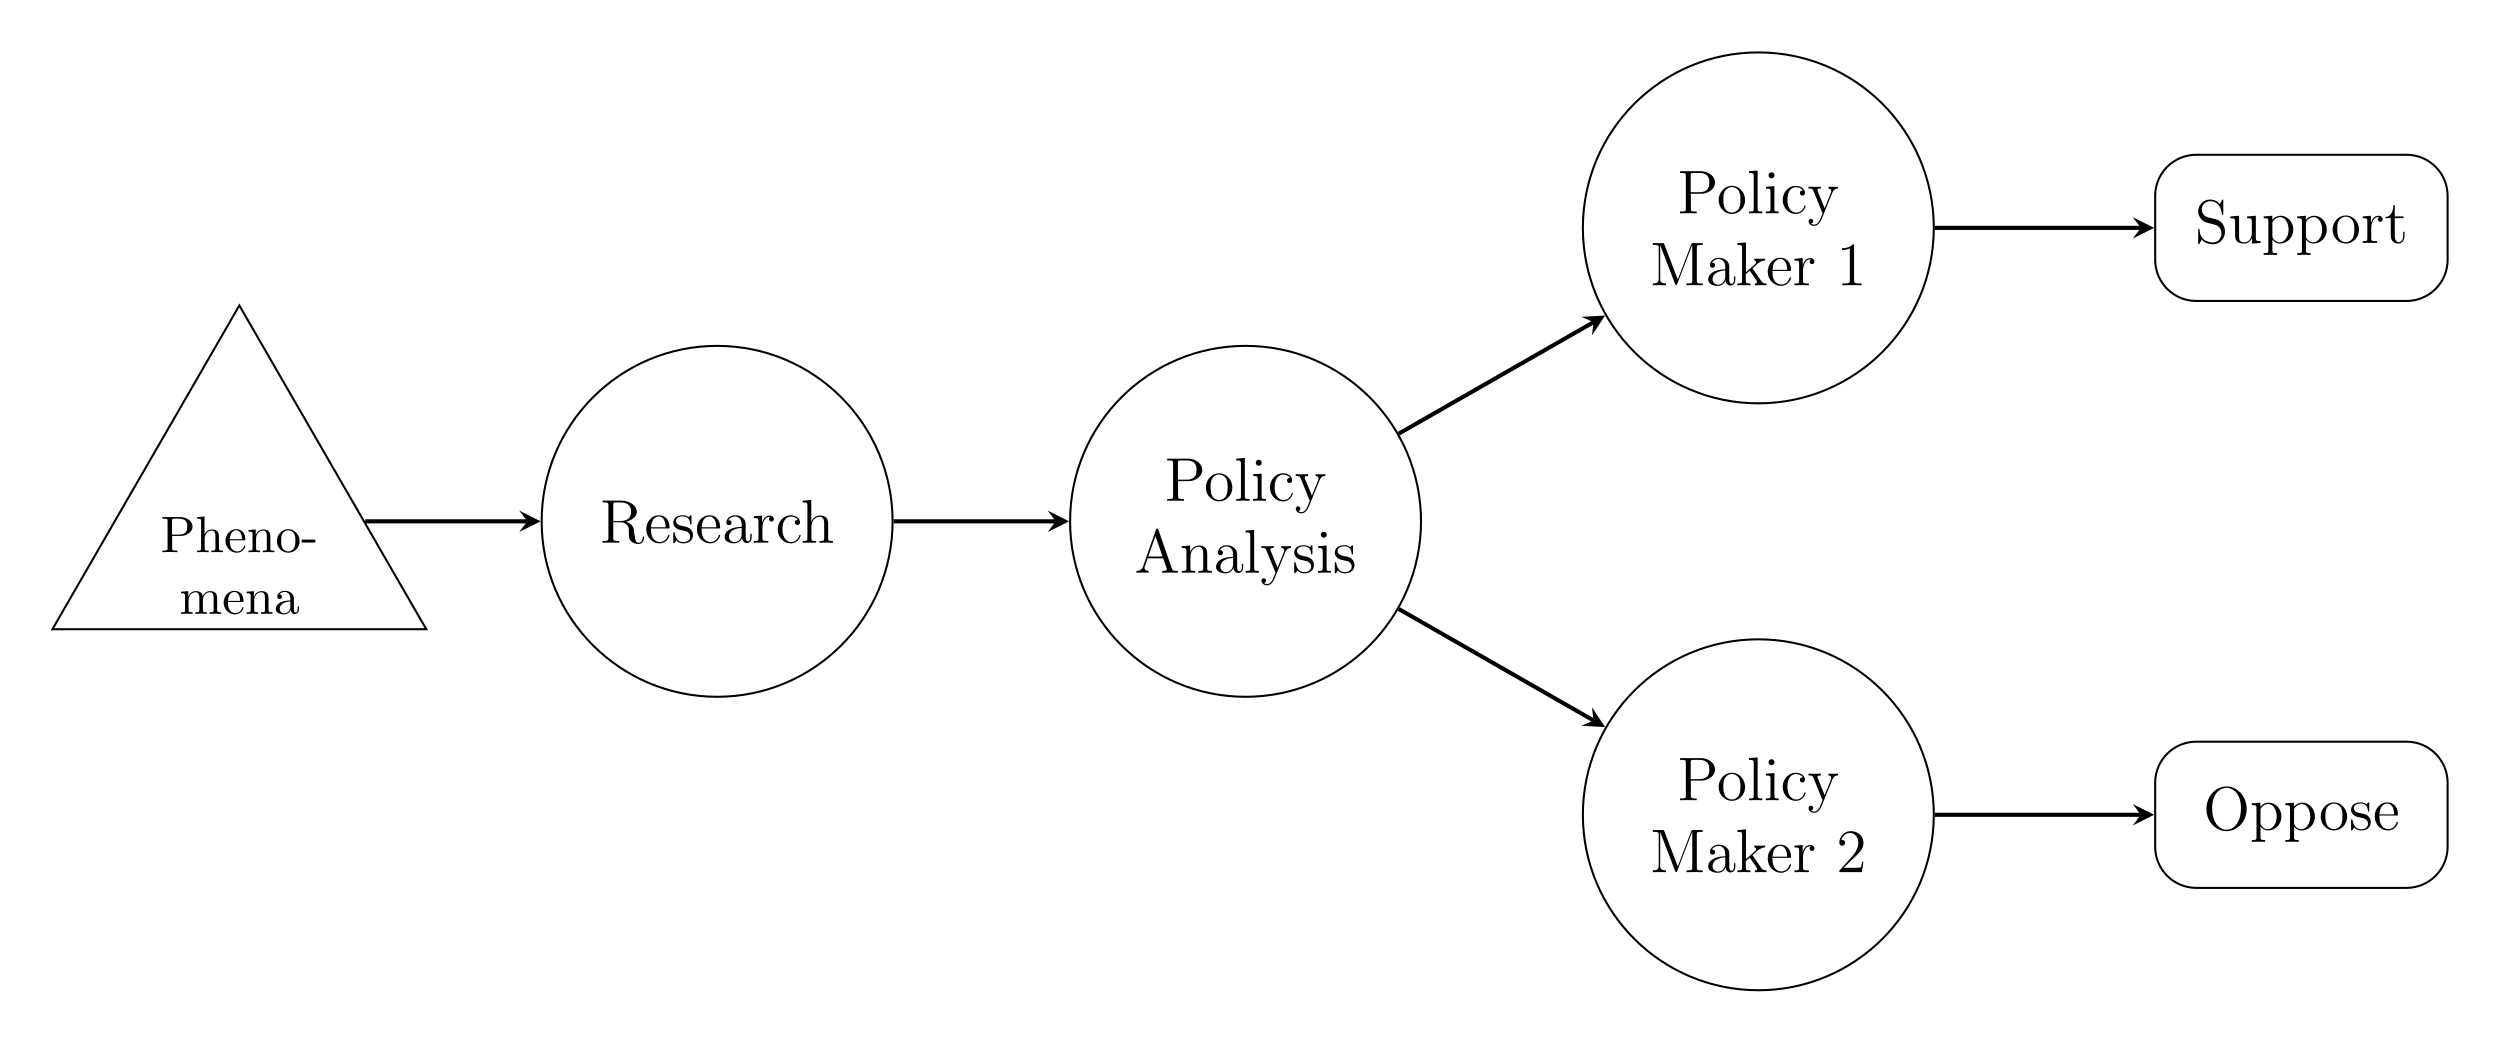
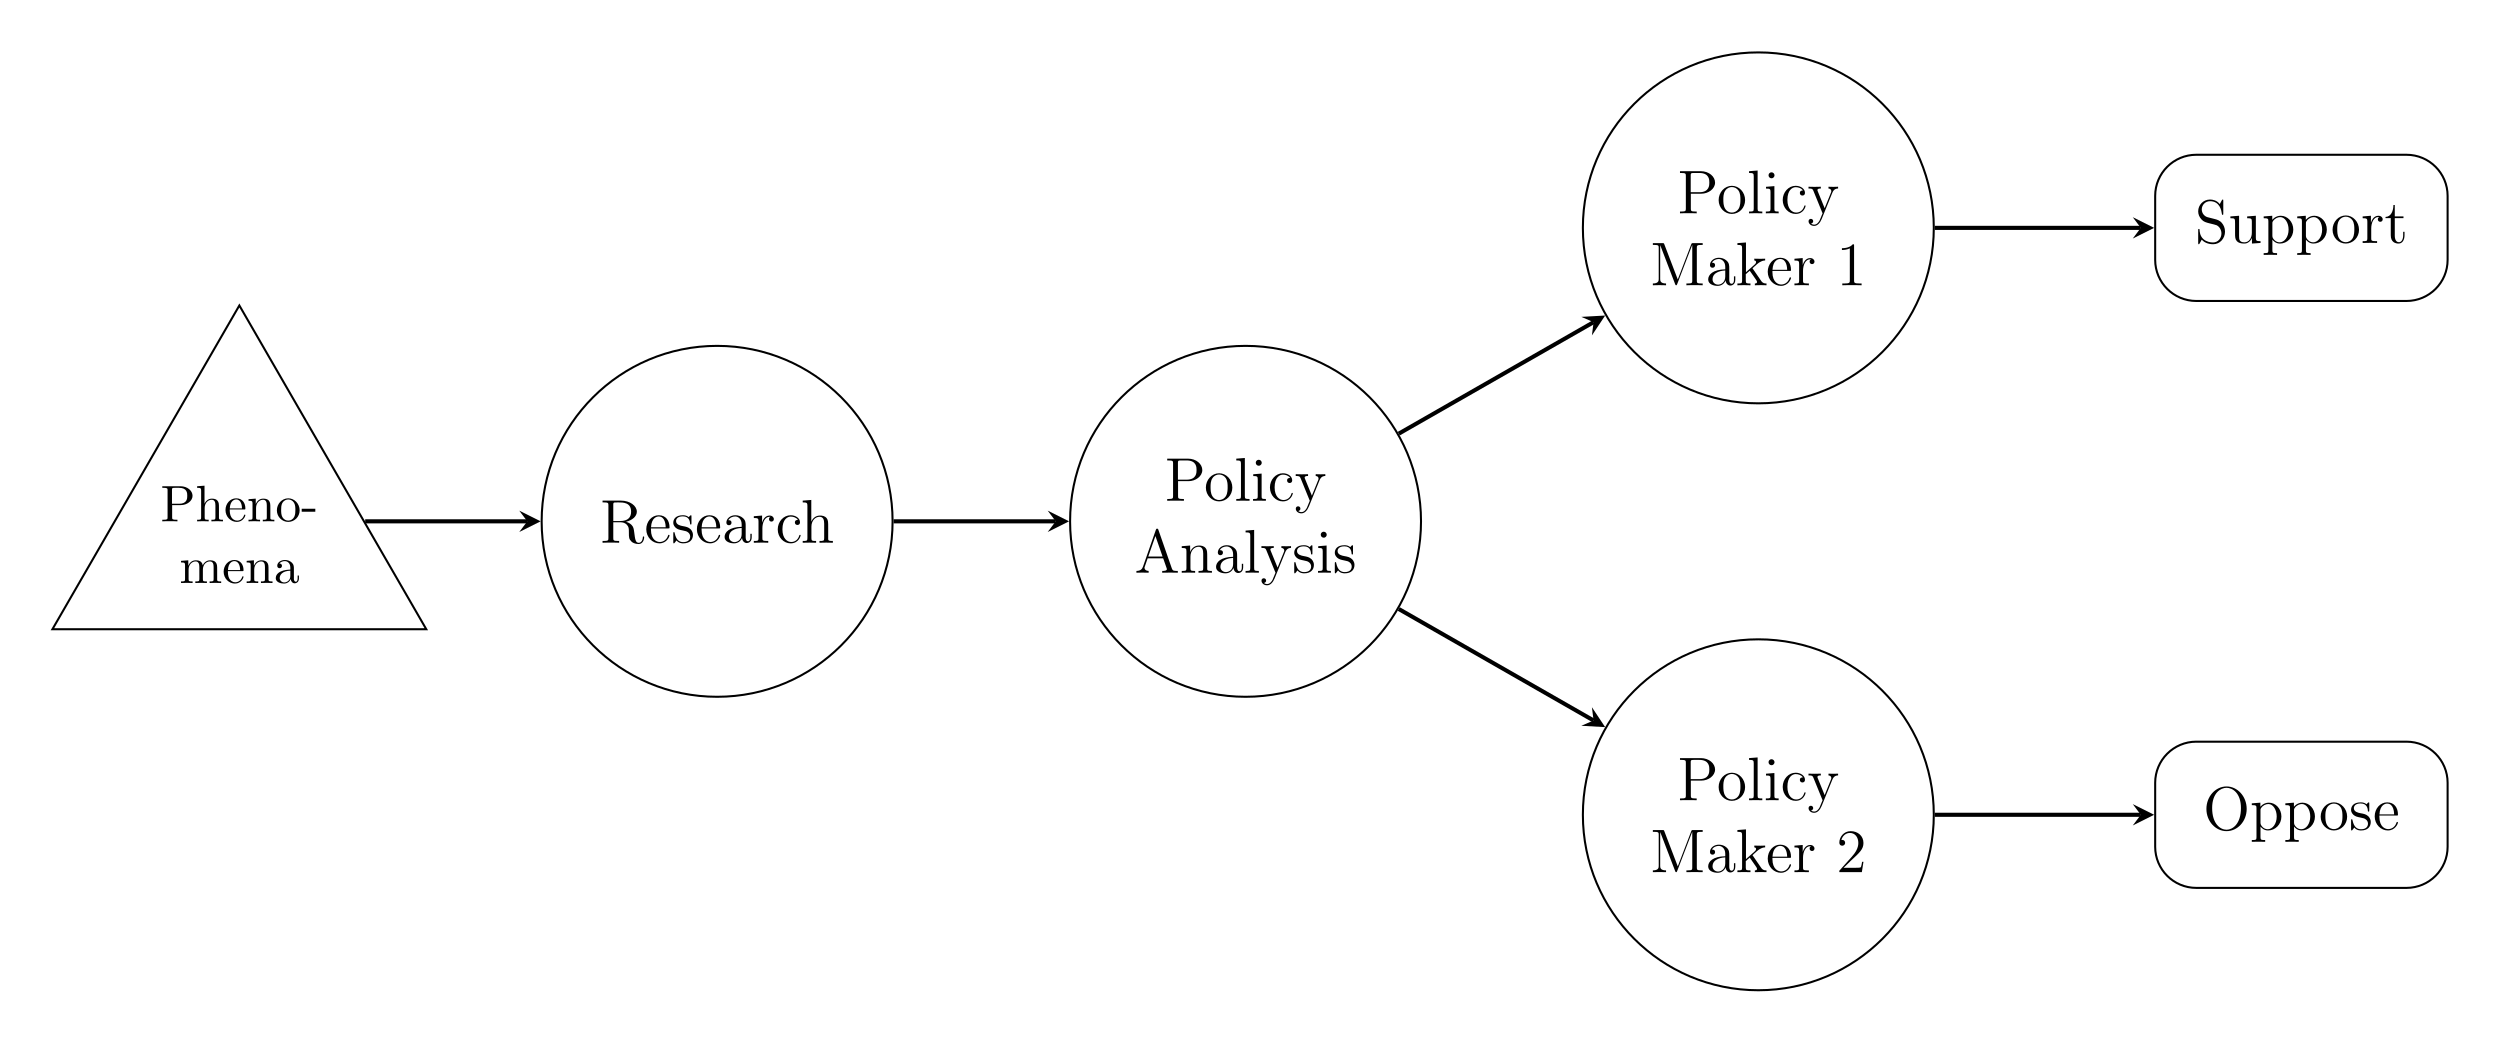
<svg xmlns="http://www.w3.org/2000/svg" xmlns:xlink="http://www.w3.org/1999/xlink" version="1.1" width="484.67" height="202.138" viewBox="0 0 484.67 202.138">
  <defs>
    <path id="font_1_2" d="M.227 .316H.396C.516 .316 .624 .397 .624 .497 .624 .595 .525 .683 .388 .683H.035V.652H.059C.136 .652 .138 .641 .138 .605V.078C.138 .042 .136 .031 .059 .031H.035V0C.07 .003 .144 .003 .182 .003 .22 .003 .295 .003 .33 0V.031H.306C.229 .031 .227 .042 .227 .078V.316M.224 .342V.612C.224 .645 .226 .652 .273 .652H.362C.521 .652 .521 .546 .521 .497 .521 .45 .521 .342 .362 .342H.224Z" />
    <path id="font_1_5" d="M.11 .076C.11 .031 .099 .031 .032 .031V0C.067 .001 .118 .003 .145 .003 .171 .003 .223 .001 .257 0V.031C.19 .031 .179 .031 .179 .076V.26C.179 .364 .25 .42 .314 .42 .377 .42 .388 .366 .388 .309V.076C.388 .031 .377 .031 .31 .031V0C.345 .001 .396 .003 .423 .003 .449 .003 .501 .001 .535 0V.031C.483 .031 .458 .031 .457 .061V.252C.457 .338 .457 .369 .426 .405 .412 .422 .379 .442 .321 .442 .237 .442 .193 .382 .176 .344V.694L.032 .683V.652C.102 .652 .11 .645 .11 .596V.076Z" />
    <path id="font_1_4" d="M.112 .252C.118 .401 .202 .426 .236 .426 .339 .426 .349 .291 .349 .252H.112M.111 .231H.39C.412 .231 .415 .231 .415 .252 .415 .351 .361 .448 .236 .448 .12 .448 .028 .345 .028 .22 .028 .086 .133-.011 .248-.011 .37-.011 .415 .1 .415 .119 .415 .129 .407 .131 .402 .131 .393 .131 .391 .125 .389 .117 .354 .014 .264 .014 .254 .014 .204 .014 .164 .044 .141 .081 .111 .129 .111 .195 .111 .231Z" />
    <path id="font_1_7" d="M.11 .344V.076C.11 .031 .099 .031 .032 .031V0C.067 .001 .118 .003 .145 .003 .171 .003 .223 .001 .257 0V.031C.19 .031 .179 .031 .179 .076V.26C.179 .364 .25 .42 .314 .42 .377 .42 .388 .366 .388 .309V.076C.388 .031 .377 .031 .31 .031V0C.345 .001 .396 .003 .423 .003 .449 .003 .501 .001 .535 0V.031C.483 .031 .458 .031 .457 .061V.252C.457 .338 .457 .369 .426 .405 .412 .422 .379 .442 .321 .442 .248 .442 .201 .399 .173 .337V.442L.032 .431V.4C.102 .4 .11 .393 .11 .344Z" />
    <path id="font_1_8" d="M.471 .214C.471 .342 .371 .448 .25 .448 .125 .448 .028 .339 .028 .214 .028 .085 .132-.011 .249-.011 .37-.011 .471 .087 .471 .214M.25 .014C.207 .014 .163 .035 .136 .081 .111 .125 .111 .186 .111 .222 .111 .261 .111 .315 .135 .359 .162 .405 .209 .426 .249 .426 .293 .426 .336 .404 .362 .361 .388 .318 .388 .26 .388 .222 .388 .186 .388 .132 .366 .088 .344 .043 .3 .014 .25 .014Z" />
    <path id="font_1_1" d="M.276 .187V.245H.011V.187H.276Z" />
    <path id="font_1_6" d="M.11 .344V.076C.11 .031 .099 .031 .032 .031V0C.067 .001 .118 .003 .145 .003 .171 .003 .223 .001 .257 0V.031C.19 .031 .179 .031 .179 .076V.26C.179 .364 .25 .42 .314 .42 .377 .42 .388 .366 .388 .309V.076C.388 .031 .377 .031 .31 .031V0C.345 .001 .396 .003 .423 .003 .449 .003 .501 .001 .535 0V.031C.468 .031 .457 .031 .457 .076V.26C.457 .364 .528 .42 .592 .42 .655 .42 .666 .366 .666 .309V.076C.666 .031 .655 .031 .588 .031V0C.623 .001 .674 .003 .701 .003 .727 .003 .779 .001 .813 0V.031C.761 .031 .736 .031 .735 .061V.252C.735 .338 .735 .369 .704 .405 .69 .422 .657 .442 .599 .442 .515 .442 .471 .382 .454 .344 .44 .431 .366 .442 .321 .442 .248 .442 .201 .399 .173 .337V.442L.032 .431V.4C.102 .4 .11 .393 .11 .344Z" />
    <path id="font_1_3" d="M.333 .076C.337 .036 .364-.006 .411-.006 .432-.006 .493 .008 .493 .089V.145H.468V.089C.468 .031 .443 .025 .432 .025 .399 .025 .395 .07 .395 .075V.275C.395 .317 .395 .356 .359 .393 .32 .432 .27 .448 .222 .448 .14 .448 .071 .401 .071 .335 .071 .305 .091 .288 .117 .288 .145 .288 .163 .308 .163 .334 .163 .346 .158 .379 .112 .38 .139 .415 .188 .426 .22 .426 .269 .426 .326 .387 .326 .298V.261C.275 .258 .205 .255 .142 .225 .067 .191 .042 .139 .042 .095 .042 .014 .139-.011 .202-.011 .268-.011 .314 .029 .333 .076M.326 .24V.14C.326 .045 .254 .011 .209 .011 .16 .011 .119 .046 .119 .096 .119 .151 .161 .234 .326 .24Z" />
    <path id="font_2_7" d="M.422 .34C.521 .363 .598 .426 .598 .503 .598 .6 .485 .683 .341 .683H.042V.654H.062C.134 .654 .137 .644 .137 .607V.076C.137 .039 .134 .029 .062 .029H.042V-0C.065 .002 .147 .002 .176 .002 .205 .002 .288 .002 .311-0V.029H.291C.219 .029 .216 .039 .216 .076V.332H.332C.371 .332 .408 .321 .435 .293 .469 .255 .469 .234 .469 .165 .469 .086 .469 .06 .513 .017 .528 .002 .57-.021 .626-.021 .704-.021 .717 .066 .717 .087 .717 .093 .717 .102 .706 .102 .696 .102 .696 .096 .695 .086 .69 .026 .661-.001 .629-.001 .583-.001 .573 .046 .565 .099 .564 .106 .558 .149 .555 .174 .548 .224 .544 .256 .514 .287 .503 .298 .477 .325 .422 .34M.328 .352H.216V.614C.216 .637 .216 .649 .237 .653 .246 .654 .276 .654 .296 .654 .377 .654 .505 .654 .505 .503 .505 .416 .458 .352 .328 .352Z" />
    <path id="font_2_11" d="M.383 .232C.405 .232 .407 .232 .407 .251 .407 .352 .353 .446 .232 .446 .118 .446 .03 .343 .03 .219 .03 .087 .132-.01 .243-.01 .362-.01 .407 .098 .407 .119 .407 .125 .402 .129 .396 .129 .388 .129 .386 .124 .384 .119 .358 .035 .291 .012 .249 .012 .207 .012 .106 .04 .106 .213V.232H.383M.107 .251C.115 .408 .203 .426 .231 .426 .338 .426 .344 .285 .345 .251H.107Z" />
    <path id="font_2_20" d="M.328 .423C.328 .441 .328 .446 .318 .446 .31 .446 .291 .424 .284 .415 .253 .44 .222 .446 .19 .446 .069 .446 .033 .38 .033 .325 .033 .314 .033 .279 .071 .244 .103 .216 .137 .209 .183 .2 .238 .189 .251 .186 .276 .166 .294 .151 .307 .129 .307 .101 .307 .058 .282 .01 .194 .01 .128 .01 .08 .048 .058 .148 .054 .166 .054 .167 .053 .168 .051 .172 .047 .172 .044 .172 .033 .172 .033 .167 .033 .149V.013C.033-.005 .033-.01 .043-.01 .048-.01 .049-.009 .066 .012 .071 .019 .071 .021 .086 .037 .124-.01 .178-.01 .195-.01 .3-.01 .352 .048 .352 .127 .352 .181 .319 .213 .31 .222 .274 .253 .247 .259 .181 .271 .151 .277 .078 .291 .078 .351 .078 .382 .099 .428 .189 .428 .298 .428 .304 .335 .306 .304 .307 .296 .314 .296 .317 .296 .328 .296 .328 .301 .328 .319V.423Z" />
    <path id="font_2_9" d="M.386 .267C.386 .321 .386 .361 .342 .4 .307 .432 .262 .446 .218 .446 .136 .446 .073 .392 .073 .327 .073 .298 .092 .284 .115 .284 .139 .284 .156 .301 .156 .325 .156 .366 .12 .366 .105 .366 .128 .408 .176 .426 .216 .426 .262 .426 .321 .388 .321 .298V.258C.12 .255 .044 .171 .044 .094 .044 .015 .136-.01 .197-.01 .263-.01 .308 .03 .327 .078 .331 .031 .362-.005 .405-.005 .426-.005 .484 .009 .484 .089V.145H.462V.089C.462 .032 .438 .024 .424 .024 .386 .024 .386 .077 .386 .092V.267M.321 .141C.321 .043 .248 .01 .205 .01 .156 .01 .115 .046 .115 .094 .115 .226 .285 .238 .321 .24V.141Z" />
    <path id="font_2_19" d="M.167 .233C.167 .33 .207 .421 .284 .421 .292 .421 .294 .421 .298 .42 .29 .416 .274 .41 .274 .383 .274 .354 .297 .343 .313 .343 .333 .343 .353 .356 .353 .383 .353 .413 .326 .441 .283 .441 .198 .441 .169 .349 .163 .33H.162V.441L.028 .43V.401C.096 .401 .104 .394 .104 .345V.074C.104 .029 .093 .029 .028 .029V0C.056 .002 .111 .002 .141 .002 .168 .002 .239 .002 .262 0V.029H.242C.169 .029 .167 .04 .167 .076V.233Z" />
    <path id="font_2_10" d="M.362 .37C.35 .37 .313 .37 .313 .329 .313 .305 .33 .288 .354 .288 .377 .288 .396 .302 .396 .331 .396 .398 .326 .446 .245 .446 .128 .446 .035 .342 .035 .216 .035 .088 .131-.01 .244-.01 .376-.01 .406 .11 .406 .119 .406 .128 .399 .128 .396 .128 .387 .128 .386 .125 .383 .113 .361 .042 .307 .012 .253 .012 .192 .012 .111 .065 .111 .217 .111 .383 .196 .424 .246 .424 .284 .424 .339 .409 .362 .37Z" />
    <path id="font_2_12" d="M.445 .243C.445 .336 .445 .364 .422 .396 .393 .435 .346 .441 .312 .441 .226 .441 .186 .376 .172 .345H.171V.694L.032 .683V.654C.1 .654 .108 .647 .108 .598V.074C.108 .029 .097 .029 .032 .029V0C.058 .002 .112 .002 .14 .002 .169 .002 .223 .002 .249 0V.029C.185 .029 .173 .029 .173 .074V.26C.173 .365 .242 .421 .304 .421 .366 .421 .38 .37 .38 .309V.074C.38 .029 .369 .029 .304 .029V0C.33 .002 .384 .002 .412 .002 .441 .002 .495 .002 .521 0V.029C.471 .029 .446 .029 .445 .059V.243Z" />
    <path id="font_2_6" d="M.218 .318H.387C.504 .318 .611 .397 .611 .498 .611 .595 .514 .683 .379 .683H.042V.654H.062C.134 .654 .137 .644 .137 .607V.076C.137 .039 .134 .029 .062 .029H.042V0C.066 .002 .148 .002 .177 .002 .207 .002 .289 .002 .313 0V.029H.293C.221 .029 .218 .039 .218 .076V.318M.216 .342V.614C.216 .647 .218 .654 .262 .654H.356C.518 .654 .518 .541 .518 .498 .518 .456 .518 .342 .355 .342H.216Z" />
    <path id="font_2_17" d="M.459 .214C.459 .343 .361 .446 .245 .446 .125 .446 .03 .34 .03 .214 .03 .086 .13-.01 .244-.01 .362-.01 .459 .088 .459 .214M.245 .012C.208 .012 .163 .028 .134 .077 .107 .122 .106 .181 .106 .223 .106 .261 .106 .322 .137 .367 .165 .41 .209 .426 .244 .426 .283 .426 .325 .408 .352 .369 .383 .323 .383 .26 .383 .223 .383 .188 .383 .126 .357 .079 .329 .031 .283 .012 .245 .012Z" />
    <path id="font_2_15" d="M.172 .694 .033 .683V.654C.101 .654 .109 .647 .109 .598V.074C.109 .029 .098 .029 .033 .029V0C.061 .002 .11 .002 .14 .002 .17 .002 .22 .002 .248 0V.029C.184 .029 .172 .029 .172 .074V.694Z" />
    <path id="font_2_13" d="M.174 .616C.174 .642 .153 .665 .125 .665 .099 .665 .077 .644 .077 .617 .077 .587 .101 .568 .125 .568 .156 .568 .174 .594 .174 .616M.036 .43V.401C.1 .401 .109 .395 .109 .346V.074C.109 .029 .098 .029 .033 .029V0C.061 .002 .109 .002 .138 .002 .149 .002 .207 .002 .241 0V.029C.176 .029 .172 .034 .172 .073V.441L.036 .43Z" />
    <path id="font_2_23" d="M.405 .334C.432 .401 .479 .402 .498 .402V.431C.469 .429 .455 .429 .423 .429 .4 .429 .398 .429 .342 .431V.402C.379 .4 .388 .377 .388 .359 .388 .35 .386 .345 .382 .335L.28 .083 .169 .355C.163 .369 .163 .375 .163 .376 .163 .402 .198 .402 .218 .402V.431C.192 .429 .143 .429 .115 .429 .077 .429 .075 .429 .018 .431V.402C.076 .402 .084 .397 .097 .366L.246-0C.202-.106 .202-.108 .198-.116 .181-.146 .154-.184 .109-.184 .078-.184 .059-.166 .059-.166 .059-.166 .094-.162 .094-.127 .094-.103 .075-.09 .057-.09 .04-.09 .019-.1 .019-.129 .019-.167 .056-.204 .109-.204 .165-.204 .206-.155 .232-.092L.405 .334Z" />
    <path id="font_2_3" d="M.387 .696C.383 .708 .381 .714 .367 .714 .353 .714 .351 .711 .346 .695L.137 .097C.123 .056 .095 .03 .031 .029V0C.092 .002 .094 .002 .127 .002 .155 .002 .203 .002 .229 0V.029C.187 .03 .162 .051 .162 .079 .162 .085 .162 .087 .167 .1L.213 .233H.465L.52 .076C.525 .064 .525 .062 .525 .059 .525 .029 .474 .029 .449 .029V0C.472 .002 .551 .002 .579 .002 .607 .002 .679 .002 .702 0V.029C.637 .029 .619 .029 .605 .07L.387 .696M.339 .595 .455 .262H.223L.339 .595Z" />
    <path id="font_2_16" d="M.445 .243C.445 .336 .445 .364 .422 .396 .393 .435 .346 .441 .312 .441 .215 .441 .177 .358 .169 .338H.168V.441L.032 .43V.401C.1 .401 .108 .394 .108 .345V.074C.108 .029 .097 .029 .032 .029V0C.058 .002 .112 .002 .14 .002 .169 .002 .223 .002 .249 0V.029C.185 .029 .173 .029 .173 .074V.26C.173 .365 .242 .421 .304 .421 .366 .421 .38 .37 .38 .309V.074C.38 .029 .369 .029 .304 .029V0C.33 .002 .384 .002 .412 .002 .441 .002 .495 .002 .521 0V.029C.471 .029 .446 .029 .445 .059V.243Z" />
    <path id="font_2_4" d="M.23 .664C.223 .683 .222 .683 .199 .683H.044V.654H.064C.136 .654 .139 .644 .139 .607V.103C.139 .076 .139 .029 .044 .029V0C.07 .002 .123 .002 .151 .002 .179 .002 .232 .002 .258 0V.029C.163 .029 .163 .076 .163 .103V.649H.164L.405 .019C.409 .008 .412 0 .422 0 .431 0 .433 .005 .439 .02L.682 .654H.683V.076C.683 .039 .68 .029 .608 .029H.588V0C.611 .002 .691 .002 .72 .002 .749 .002 .829 .002 .852 0V.029H.832C.76 .029 .757 .039 .757 .076V.607C.757 .644 .76 .654 .832 .654H.852V.683H.697C.675 .683 .674 .682 .666 .663L.448 .094 .23 .664Z" />
    <path id="font_2_14" d="M.28 .265C.28 .266 .273 .274 .273 .275 .273 .278 .336 .332 .344 .34 .413 .4 .457 .401 .478 .402V.431C.458 .429 .432 .429 .402 .429 .376 .429 .325 .429 .302 .431V.402C.319 .401 .331 .392 .331 .376 .331 .356 .311 .338 .31 .338L.167 .212V.694L.028 .683V.654C.096 .654 .104 .647 .104 .598V.074C.104 .029 .093 .029 .028 .029V0C.056 .002 .104 .002 .134 .002 .164 .002 .212 .002 .24 0V.029C.176 .029 .164 .029 .164 .074V.18L.228 .236 .324 .098C.339 .077 .346 .066 .346 .052 .346 .034 .332 .029 .311 .029V0C.336 .002 .385 .002 .412 .002 .455 .002 .457 .002 .5 0V.029C.473 .029 .442 .029 .414 .07L.28 .265Z" />
    <path id="font_2_1" d="M.288 .641C.288 .664 .288 .665 .268 .665 .244 .638 .194 .601 .091 .601V.572C.114 .572 .164 .572 .219 .598V.077C.219 .041 .216 .029 .128 .029H.097V0C.124 .002 .221 .002 .254 .002 .287 .002 .383 .002 .41 0V.029H.379C.291 .029 .288 .041 .288 .077V.641Z" />
    <path id="font_2_2" d="M.44 .168H.418C.415 .151 .407 .096 .397 .08 .39 .071 .333 .071 .303 .071H.118C.145 .094 .206 .158 .232 .182 .384 .322 .44 .374 .44 .473 .44 .588 .349 .665 .233 .665 .117 .665 .049 .566 .049 .48 .049 .429 .093 .429 .096 .429 .117 .429 .143 .444 .143 .476 .143 .504 .124 .523 .096 .523 .087 .523 .085 .523 .082 .522 .101 .59 .155 .636 .22 .636 .305 .636 .357 .565 .357 .473 .357 .388 .308 .314 .251 .25L.049 .024V0H.414L.44 .168Z" />
    <path id="font_2_8" d="M.208 .417C.157 .43 .112 .48 .112 .544 .112 .614 .168 .677 .246 .677 .41 .677 .432 .515 .438 .472 .44 .46 .44 .456 .45 .456 .461 .456 .461 .461 .461 .479V.681C.461 .699 .461 .704 .451 .704 .448 .704 .444 .704 .437 .691L.404 .63C.356 .692 .29 .704 .246 .704 .135 .704 .054 .615 .054 .513 .054 .465 .071 .421 .108 .381 .143 .342 .178 .333 .249 .315 .284 .307 .339 .293 .353 .287 .4 .264 .431 .21 .431 .154 .431 .079 .378 .008 .295 .008 .25 .008 .188 .019 .139 .062 .081 .114 .077 .186 .076 .219 .075 .227 .067 .227 .065 .227 .054 .227 .054 .222 .054 .204V.002C.054-.016 .054-.021 .064-.021 .07-.021 .071-.019 .078-.007 .082 .001 .103 .038 .111 .053 .147 .013 .21-.021 .296-.021 .408-.021 .489 .074 .489 .184 .489 .245 .466 .29 .439 .323 .402 .368 .357 .379 .318 .389L.208 .417Z" />
    <path id="font_2_22" d="M.304 .43V.401C.372 .401 .38 .394 .38 .345V.166C.38 .081 .335 .01 .26 .01 .178 .01 .173 .057 .173 .11V.441L.032 .43V.401C.108 .401 .108 .398 .108 .309V.159C.108 .097 .108 .061 .138 .028 .162 .002 .203-.01 .254-.01 .271-.01 .303-.01 .337 .019 .366 .042 .382 .08 .382 .08V-.01L.521 0V.029C.453 .029 .445 .036 .445 .085V.441L.304 .43Z" />
    <path id="font_2_18" d="M.245-.165C.181-.165 .169-.165 .169-.12V.054C.187 .029 .228-.01 .292-.01 .407-.01 .508 .087 .508 .216 .508 .343 .414 .441 .305 .441 .217 .441 .17 .378 .167 .374V.441L.028 .43V.401C.098 .401 .104 .394 .104 .35V-.12C.104-.165 .093-.165 .028-.165V-.194C.054-.192 .108-.192 .136-.192 .165-.192 .219-.192 .245-.194V-.165M.169 .319C.169 .338 .169 .339 .18 .355 .21 .4 .259 .419 .297 .419 .372 .419 .432 .328 .432 .216 .432 .097 .364 .01 .287 .01 .256 .01 .227 .023 .207 .042 .184 .065 .169 .085 .169 .113V.319Z" />
    <path id="font_2_21" d="M.168 .402H.309V.431H.168V.615H.146C.145 .521 .109 .425 .018 .422V.402H.103V.124C.103 .013 .177-.01 .23-.01 .293-.01 .326 .052 .326 .124V.181H.304V.126C.304 .054 .275 .012 .236 .012 .168 .012 .168 .105 .168 .122V.402Z" />
    <path id="font_2_5" d="M.707 .339C.707 .546 .555 .704 .381 .704 .203 .704 .054 .544 .054 .339 .054 .136 .205-.021 .38-.021 .559-.021 .707 .138 .707 .339M.381 .002C.279 .002 .147 .098 .147 .354 .147 .599 .286 .682 .38 .682 .479 .682 .614 .596 .614 .354 .614 .094 .478 .002 .381 .002Z" />
  </defs>
  <path transform="matrix(1,0,0,-1,46.402,101.069)" stroke-width=".399" stroke-linecap="butt" stroke-miterlimit="10" stroke-linejoin="miter" fill="none" stroke="#000000" d="M0 41.847-36.241-20.924H36.241Z" />
-   <use data-text="P" xlink:href="#font_1_2" transform="matrix(9.9626,0,0,-9.9626,31.112,107.049)" />
-   <use data-text="h" xlink:href="#font_1_5" transform="matrix(9.9626,0,0,-9.9626,37.89653,107.049)" />
-   <use data-text="e" xlink:href="#font_1_4" transform="matrix(9.9626,0,0,-9.9626,43.43574,107.049)" />
-   <use data-text="n" xlink:href="#font_1_7" transform="matrix(9.9626,0,0,-9.9626,47.85913,107.049)" />
-   <use data-text="o" xlink:href="#font_1_8" transform="matrix(9.9626,0,0,-9.9626,53.39834,107.049)" />
-   <use data-text="-" xlink:href="#font_1_1" transform="matrix(9.9626,0,0,-9.9626,58.37964,107.049)" />
-   <use data-text="m" xlink:href="#font_1_6" transform="matrix(9.9626,0,0,-9.9626,34.779,119.004)" />
-   <use data-text="e" xlink:href="#font_1_4" transform="matrix(9.9626,0,0,-9.9626,43.07785,119.004)" />
-   <use data-text="n" xlink:href="#font_1_7" transform="matrix(9.9626,0,0,-9.9626,47.50124,119.004)" />
-   <use data-text="a" xlink:href="#font_1_3" transform="matrix(9.9626,0,0,-9.9626,53.04045,119.004)" />
+   <use data-text="P" xlink:href="#font_1_2" transform="matrix(9.9626,0,0,-9.9626,31.112,101.071)" />
+   <use data-text="h" xlink:href="#font_1_5" transform="matrix(9.9626,0,0,-9.9626,37.89653,101.071)" />
+   <use data-text="e" xlink:href="#font_1_4" transform="matrix(9.9626,0,0,-9.9626,43.43574,101.071)" />
+   <use data-text="n" xlink:href="#font_1_7" transform="matrix(9.9626,0,0,-9.9626,47.85913,101.071)" />
+   <use data-text="o" xlink:href="#font_1_8" transform="matrix(9.9626,0,0,-9.9626,53.39834,101.071)" />
+   <use data-text="-" xlink:href="#font_1_1" transform="matrix(9.9626,0,0,-9.9626,58.37964,101.071)" />
+   <use data-text="m" xlink:href="#font_1_6" transform="matrix(9.9626,0,0,-9.9626,34.779,113.026)" />
+   <use data-text="e" xlink:href="#font_1_4" transform="matrix(9.9626,0,0,-9.9626,43.07785,113.026)" />
+   <use data-text="n" xlink:href="#font_1_7" transform="matrix(9.9626,0,0,-9.9626,47.50124,113.026)" />
+   <use data-text="a" xlink:href="#font_1_3" transform="matrix(9.9626,0,0,-9.9626,53.04045,113.026)" />
  <path transform="matrix(1,0,0,-1,46.402,101.069)" stroke-width=".399" stroke-linecap="butt" stroke-miterlimit="10" stroke-linejoin="miter" fill="none" stroke="#000000" d="M126.64 0C126.64 18.787 111.411 34.016 92.624 34.016 73.837 34.016 58.608 18.787 58.608 0 58.608-18.787 73.837-34.016 92.624-34.016 111.411-34.016 126.64-18.787 126.64 0ZM92.624 0" />
  <use data-text="R" xlink:href="#font_2_7" transform="matrix(11.9552,0,0,-11.9552,116.313,105.22)" />
  <use data-text="e" xlink:href="#font_2_11" transform="matrix(11.9552,0,0,-11.9552,124.9327,105.22)" />
  <use data-text="s" xlink:href="#font_2_20" transform="matrix(11.9552,0,0,-11.9552,130.1332,105.22)" />
  <use data-text="e" xlink:href="#font_2_11" transform="matrix(11.9552,0,0,-11.9552,134.7479,105.22)" />
  <use data-text="a" xlink:href="#font_2_9" transform="matrix(11.9552,0,0,-11.9552,139.9484,105.22)" />
  <use data-text="r" xlink:href="#font_2_19" transform="matrix(11.9552,0,0,-11.9552,145.8065,105.22)" />
  <use data-text="c" xlink:href="#font_2_10" transform="matrix(11.9552,0,0,-11.9552,150.3614,105.22)" />
  <use data-text="h" xlink:href="#font_2_12" transform="matrix(11.9552,0,0,-11.9552,155.2391,105.22)" />
  <path transform="matrix(1,0,0,-1,46.402,101.069)" stroke-width=".399" stroke-linecap="butt" stroke-miterlimit="10" stroke-linejoin="miter" fill="none" stroke="#000000" d="M229.087 0C229.087 18.787 213.857 34.016 195.071 34.016 176.284 34.016 161.054 18.787 161.054 0 161.054-18.787 176.284-34.016 195.071-34.016 213.857-34.016 229.087-18.787 229.087 0ZM195.071 0" />
  <use data-text="P" xlink:href="#font_2_6" transform="matrix(11.9552,0,0,-11.9552,225.782,97.084)" />
  <use data-text="o" xlink:href="#font_2_17" transform="matrix(11.9552,0,0,-11.9552,233.4214,97.084)" />
  <use data-text="l" xlink:href="#font_2_15" transform="matrix(11.9552,0,0,-11.9552,239.2794,97.084)" />
  <use data-text="i" xlink:href="#font_2_13" transform="matrix(11.9552,0,0,-11.9552,242.5312,97.084)" />
  <use data-text="c" xlink:href="#font_2_10" transform="matrix(11.9552,0,0,-11.9552,245.7831,97.084)" />
  <use data-text="y" xlink:href="#font_2_23" transform="matrix(11.9552,0,0,-11.9552,250.9836,97.084)" />
  <use data-text="A" xlink:href="#font_2_3" transform="matrix(11.9552,0,0,-11.9552,219.946,111.032)" />
  <use data-text="n" xlink:href="#font_2_16" transform="matrix(11.9552,0,0,-11.9552,228.7211,111.032)" />
  <use data-text="a" xlink:href="#font_2_9" transform="matrix(11.9552,0,0,-11.9552,235.2248,111.032)" />
  <use data-text="l" xlink:href="#font_2_15" transform="matrix(11.9552,0,0,-11.9552,241.0828,111.032)" />
  <use data-text="y" xlink:href="#font_2_23" transform="matrix(11.9552,0,0,-11.9552,244.3346,111.032)" />
  <use data-text="s" xlink:href="#font_2_20" transform="matrix(11.9552,0,0,-11.9552,250.5155,111.032)" />
  <use data-text="i" xlink:href="#font_2_13" transform="matrix(11.9552,0,0,-11.9552,255.1302,111.032)" />
  <use data-text="s" xlink:href="#font_2_20" transform="matrix(11.9552,0,0,-11.9552,258.382,111.032)" />
  <path transform="matrix(1,0,0,-1,46.402,101.069)" stroke-width=".399" stroke-linecap="butt" stroke-miterlimit="10" stroke-linejoin="miter" fill="none" stroke="#000000" d="M328.499 56.892C328.499 75.679 313.27 90.908 294.483 90.908 275.696 90.908 260.467 75.679 260.467 56.892 260.467 38.105 275.696 22.876 294.483 22.876 313.27 22.876 328.499 38.105 328.499 56.892ZM294.483 56.892" />
  <use data-text="P" xlink:href="#font_2_6" transform="matrix(11.9552,0,0,-11.9552,325.193,41.355)" />
  <use data-text="o" xlink:href="#font_2_17" transform="matrix(11.9552,0,0,-11.9552,332.8324,41.355)" />
  <use data-text="l" xlink:href="#font_2_15" transform="matrix(11.9552,0,0,-11.9552,338.6904,41.355)" />
  <use data-text="i" xlink:href="#font_2_13" transform="matrix(11.9552,0,0,-11.9552,341.9422,41.355)" />
  <use data-text="c" xlink:href="#font_2_10" transform="matrix(11.9552,0,0,-11.9552,345.194,41.355)" />
  <use data-text="y" xlink:href="#font_2_23" transform="matrix(11.9552,0,0,-11.9552,350.3945,41.355)" />
  <use data-text="M" xlink:href="#font_2_4" transform="matrix(11.9552,0,0,-11.9552,319.91,55.303)" />
  <use data-text="a" xlink:href="#font_2_9" transform="matrix(11.9552,0,0,-11.9552,330.6338,55.303)" />
  <use data-text="k" xlink:href="#font_2_14" transform="matrix(11.9552,0,0,-11.9552,336.4919,55.303)" />
  <use data-text="e" xlink:href="#font_2_11" transform="matrix(11.9552,0,0,-11.9552,342.35,55.303)" />
  <use data-text="r" xlink:href="#font_2_19" transform="matrix(11.9552,0,0,-11.9552,347.5505,55.303)" />
  <use data-text="1" xlink:href="#font_2_1" transform="matrix(11.9552,0,0,-11.9552,356.0028,55.303)" />
  <path transform="matrix(1,0,0,-1,46.402,101.069)" stroke-width=".399" stroke-linecap="butt" stroke-miterlimit="10" stroke-linejoin="miter" fill="none" stroke="#000000" d="M328.499-56.892C328.499-38.105 313.27-22.876 294.483-22.876 275.696-22.876 260.467-38.105 260.467-56.892 260.467-75.679 275.696-90.908 294.483-90.908 313.27-90.908 328.499-75.679 328.499-56.892ZM294.483-56.892" />
  <use data-text="P" xlink:href="#font_2_6" transform="matrix(11.9552,0,0,-11.9552,325.193,155.138)" />
  <use data-text="o" xlink:href="#font_2_17" transform="matrix(11.9552,0,0,-11.9552,332.8324,155.138)" />
  <use data-text="l" xlink:href="#font_2_15" transform="matrix(11.9552,0,0,-11.9552,338.6904,155.138)" />
  <use data-text="i" xlink:href="#font_2_13" transform="matrix(11.9552,0,0,-11.9552,341.9422,155.138)" />
  <use data-text="c" xlink:href="#font_2_10" transform="matrix(11.9552,0,0,-11.9552,345.194,155.138)" />
  <use data-text="y" xlink:href="#font_2_23" transform="matrix(11.9552,0,0,-11.9552,350.3945,155.138)" />
  <use data-text="M" xlink:href="#font_2_4" transform="matrix(11.9552,0,0,-11.9552,319.91,169.085)" />
  <use data-text="a" xlink:href="#font_2_9" transform="matrix(11.9552,0,0,-11.9552,330.6338,169.085)" />
  <use data-text="k" xlink:href="#font_2_14" transform="matrix(11.9552,0,0,-11.9552,336.4919,169.085)" />
  <use data-text="e" xlink:href="#font_2_11" transform="matrix(11.9552,0,0,-11.9552,342.35,169.085)" />
  <use data-text="r" xlink:href="#font_2_19" transform="matrix(11.9552,0,0,-11.9552,347.5505,169.085)" />
  <use data-text="2" xlink:href="#font_2_2" transform="matrix(11.9552,0,0,-11.9552,356.0028,169.085)" />
  <path transform="matrix(1,0,0,-1,46.402,101.069)" stroke-width=".399" stroke-linecap="butt" stroke-miterlimit="10" stroke-linejoin="miter" fill="none" stroke="#000000" d="M420.141 71.065H379.388C374.986 71.065 371.418 67.497 371.418 63.095V50.689C371.418 46.287 374.986 42.719 379.388 42.719H420.141C424.543 42.719 428.111 46.287 428.111 50.689V63.095C428.111 67.497 424.543 71.065 420.141 71.065ZM371.418 42.719" />
  <use data-text="S" xlink:href="#font_2_8" transform="matrix(11.9552,0,0,-11.9552,425.513,47.10001)" />
  <use data-text="u" xlink:href="#font_2_22" transform="matrix(11.9552,0,0,-11.9552,432.0166,47.10001)" />
  <use data-text="p" xlink:href="#font_2_18" transform="matrix(11.9552,0,0,-11.9552,438.5203,47.10001)" />
  <use data-text="p" xlink:href="#font_2_18" transform="matrix(11.9552,0,0,-11.9552,445.0239,47.10001)" />
  <use data-text="o" xlink:href="#font_2_17" transform="matrix(11.9552,0,0,-11.9552,451.8503,47.10001)" />
  <use data-text="r" xlink:href="#font_2_19" transform="matrix(11.9552,0,0,-11.9552,457.7084,47.10001)" />
  <use data-text="t" xlink:href="#font_2_21" transform="matrix(11.9552,0,0,-11.9552,462.2633,47.10001)" />
  <path transform="matrix(1,0,0,-1,46.402,101.069)" stroke-width=".399" stroke-linecap="butt" stroke-miterlimit="10" stroke-linejoin="miter" fill="none" stroke="#000000" d="M420.141-42.718H379.388C374.986-42.718 371.418-46.287 371.418-50.689V-63.095C371.418-67.497 374.986-71.065 379.388-71.065H420.141C424.543-71.065 428.111-67.497 428.111-63.095V-50.689C428.111-46.287 424.543-42.718 420.141-42.718ZM371.418-71.065" />
  <use data-text="O" xlink:href="#font_2_5" transform="matrix(11.9552,0,0,-11.9552,427.107,160.883)" />
  <use data-text="p" xlink:href="#font_2_18" transform="matrix(11.9552,0,0,-11.9552,436.2169,160.883)" />
  <use data-text="p" xlink:href="#font_2_18" transform="matrix(11.9552,0,0,-11.9552,442.7205,160.883)" />
  <use data-text="o" xlink:href="#font_2_17" transform="matrix(11.9552,0,0,-11.9552,449.5469,160.883)" />
  <use data-text="s" xlink:href="#font_2_20" transform="matrix(11.9552,0,0,-11.9552,455.405,160.883)" />
  <use data-text="e" xlink:href="#font_2_11" transform="matrix(11.9552,0,0,-11.9552,460.0197,160.883)" />
  <path transform="matrix(1,0,0,-1,46.402,101.069)" stroke-width=".797" stroke-linecap="butt" stroke-miterlimit="10" stroke-linejoin="miter" fill="none" stroke="#000000" d="M24.394 0 55.818 0" />
  <path transform="matrix(1,0,0,-1,102.2201,101.0689)" d="M2.59 0-1.554 2.072 0 0-1.554-2.072" />
  <path transform="matrix(1,0,0,-1,46.402,101.069)" stroke-width=".797" stroke-linecap="butt" stroke-miterlimit="10" stroke-linejoin="miter" fill="none" stroke="#000000" d="M126.839 0H158.265" />
  <path transform="matrix(1,0,0,-1,204.6669,101.0689)" d="M2.59 0-1.554 2.072 0 0-1.554-2.072" />
  <path transform="matrix(1,0,0,-1,46.402,101.069)" stroke-width=".797" stroke-linecap="butt" stroke-miterlimit="10" stroke-linejoin="miter" fill="none" stroke="#000000" d="M224.766 16.994 262.54 38.612" />
  <path transform="matrix(.86787,-.49669,-.49669,-.86787,308.9416,62.45735)" d="M2.59 0-1.554 2.072 0 0-1.554-2.072" />
  <path transform="matrix(1,0,0,-1,46.402,101.069)" stroke-width=".797" stroke-linecap="butt" stroke-miterlimit="10" stroke-linejoin="miter" fill="none" stroke="#000000" d="M224.766-16.994 262.54-38.611" />
  <path transform="matrix(.86787,.49669,.49669,-.86787,308.9416,139.6804)" d="M2.59 0-1.554 2.072 0 0-1.554-2.072" />
  <path transform="matrix(1,0,0,-1,46.402,101.069)" stroke-width=".797" stroke-linecap="butt" stroke-miterlimit="10" stroke-linejoin="miter" fill="none" stroke="#000000" d="M328.698 56.892H368.628" />
  <path transform="matrix(1,0,0,-1,415.0301,44.17694)" d="M2.59 0-1.554 2.072 0 0-1.554-2.072" />
  <path transform="matrix(1,0,0,-1,46.402,101.069)" stroke-width=".797" stroke-linecap="butt" stroke-miterlimit="10" stroke-linejoin="miter" fill="none" stroke="#000000" d="M328.698-56.892H368.628" />
  <path transform="matrix(1,0,0,-1,415.0301,157.9608)" d="M2.59 0-1.554 2.072 0 0-1.554-2.072" />
</svg>
